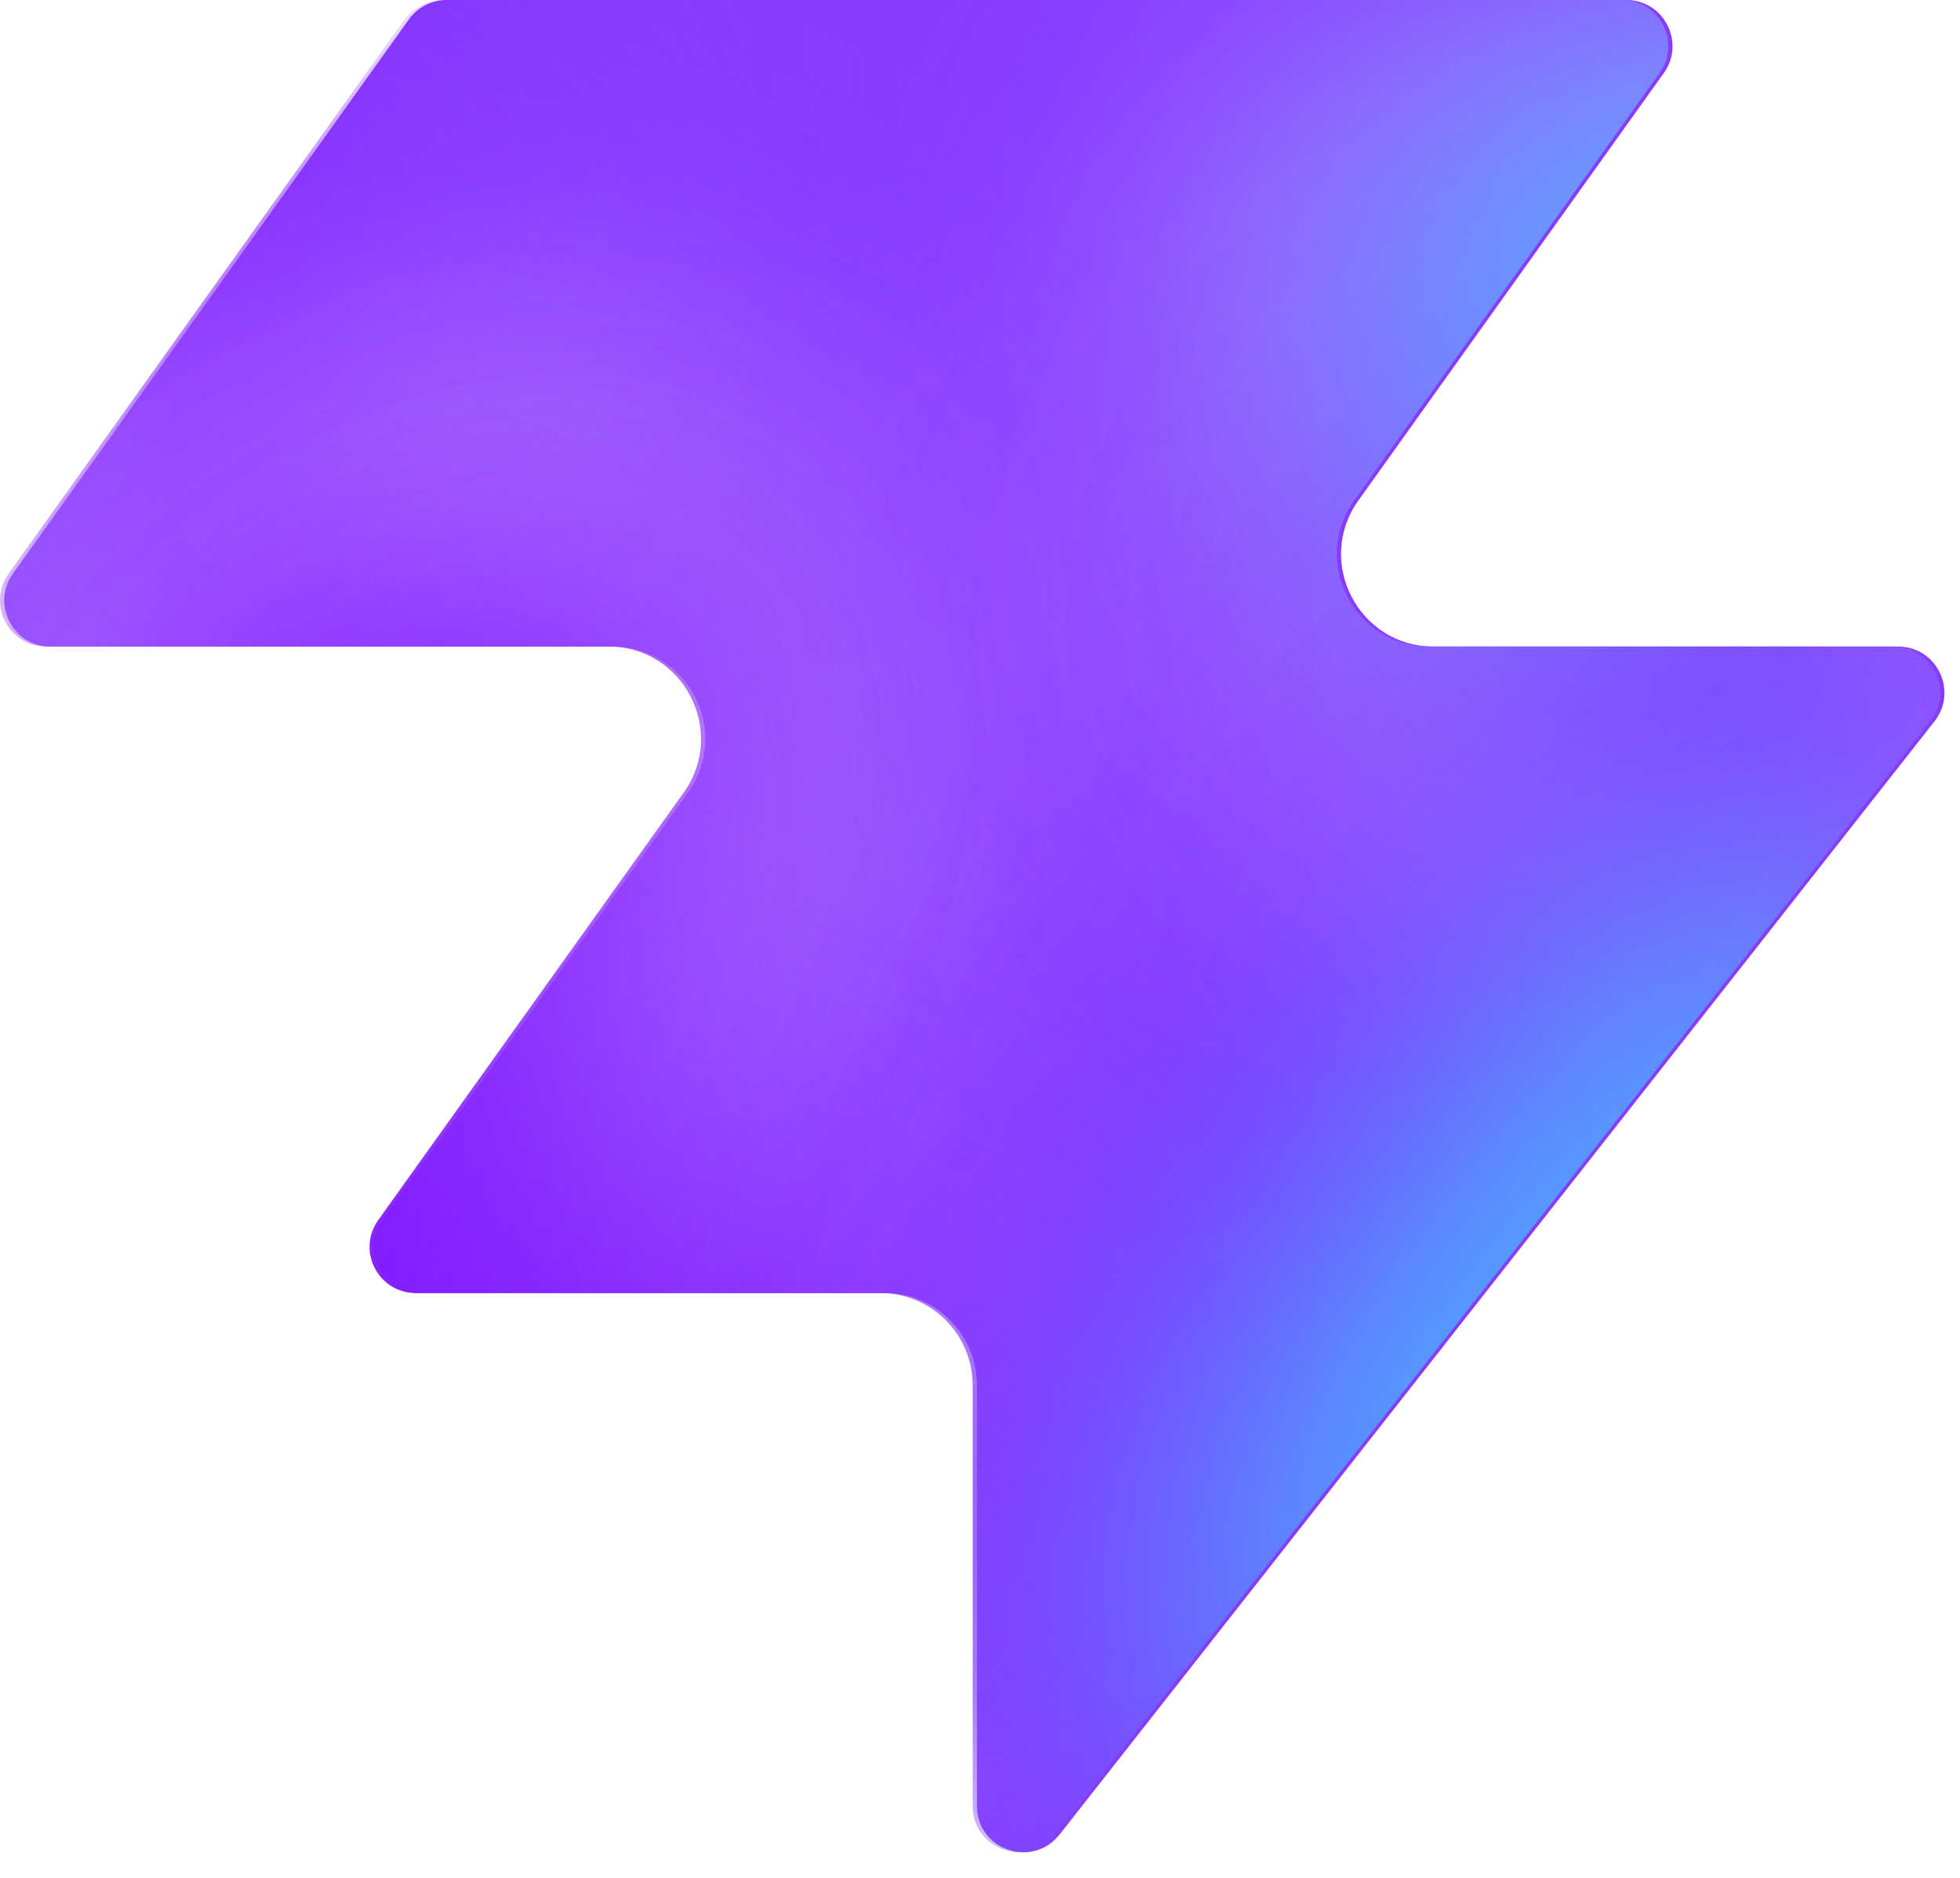
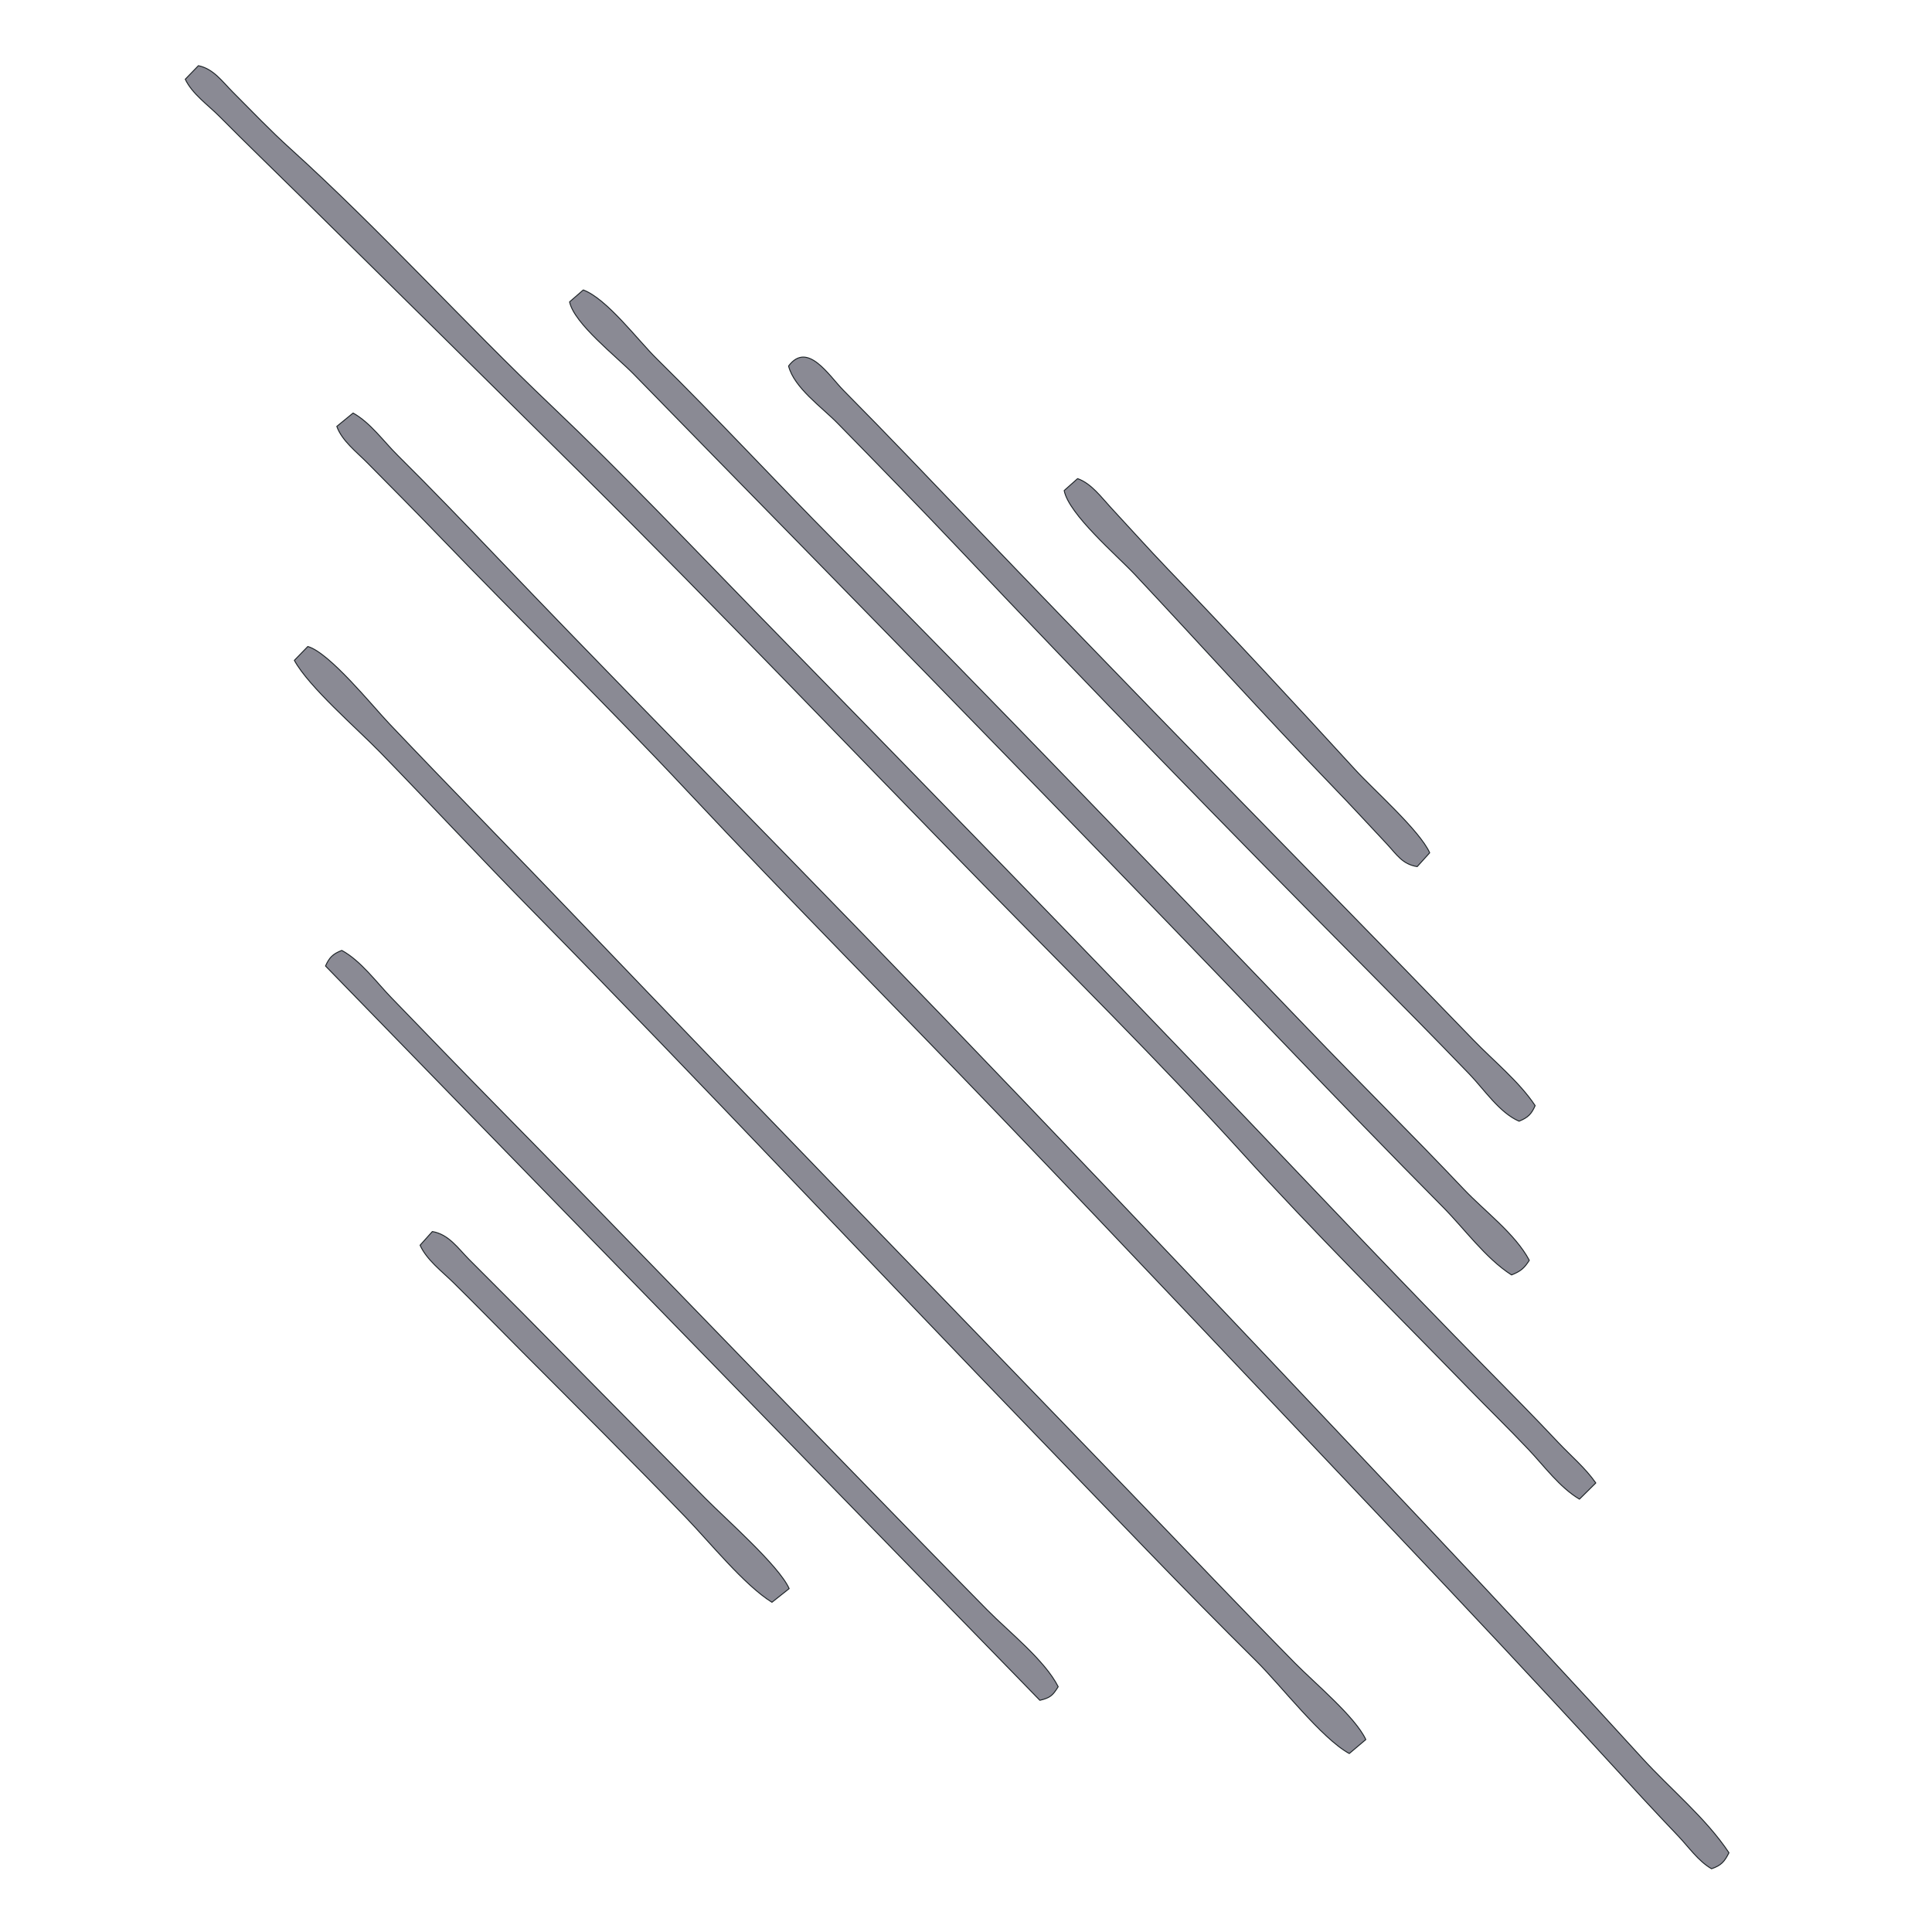
- <svg xmlns="http://www.w3.org/2000/svg" width="48" height="46" fill="none" viewBox="0 0 48 46">
-   <path fill="#863bff" d="M25.946 44.938c-.664.845-2.021.375-2.021-.698V33.937a2.26 2.26 0 0 0-2.262-2.262H10.287c-.92 0-1.456-1.04-.92-1.788l7.48-10.471c1.07-1.497 0-3.578-1.842-3.578H1.237c-.92 0-1.456-1.04-.92-1.788L10.013.474c.214-.297.556-.474.92-.474h28.894c.92 0 1.456 1.04.92 1.788l-7.48 10.471c-1.07 1.498 0 3.579 1.842 3.579h11.377c.943 0 1.473 1.088.89 1.83L25.947 44.94z" style="fill:#863bff;fill:color(display-p3 .525 .23 1);fill-opacity:1" />
-   <mask id="a" width="48" height="46" x="0" y="0" maskUnits="userSpaceOnUse" style="mask-type:alpha">
-     <path fill="#000" d="M25.842 44.938c-.664.844-2.021.375-2.021-.698V33.937a2.26 2.26 0 0 0-2.262-2.262H10.183c-.92 0-1.456-1.04-.92-1.788l7.48-10.471c1.07-1.498 0-3.579-1.842-3.579H1.133c-.92 0-1.456-1.04-.92-1.787L9.91.473c.214-.297.556-.474.92-.474h28.894c.92 0 1.456 1.04.92 1.788l-7.48 10.471c-1.07 1.498 0 3.578 1.842 3.578h11.377c.943 0 1.473 1.088.89 1.832L25.843 44.94z" style="fill:#000;fill-opacity:1" />
-   </mask>
-   <g mask="url(#a)">
-     <g filter="url(#b)">
-       <ellipse cx="5.508" cy="14.704" fill="#ede6ff" rx="5.508" ry="14.704" style="fill:#ede6ff;fill:color(display-p3 .927 .903 1);fill-opacity:1" transform="matrix(.00324 1 1 -.00324 -4.47 31.516)" />
-     </g>
-     <g filter="url(#c)">
-       <ellipse cx="10.399" cy="29.851" fill="#ede6ff" rx="10.399" ry="29.851" style="fill:#ede6ff;fill:color(display-p3 .927 .903 1);fill-opacity:1" transform="matrix(.00324 1 1 -.00324 -39.328 7.883)" />
-     </g>
-     <g filter="url(#d)">
-       <ellipse cx="5.508" cy="30.487" fill="#7e14ff" rx="5.508" ry="30.487" style="fill:#7e14ff;fill:color(display-p3 .492 .077 1);fill-opacity:1" transform="rotate(89.814 -25.913 -14.639)scale(1 -1)" />
-     </g>
-     <g filter="url(#e)">
-       <ellipse cx="5.508" cy="30.599" fill="#7e14ff" rx="5.508" ry="30.599" style="fill:#7e14ff;fill:color(display-p3 .492 .077 1);fill-opacity:1" transform="rotate(89.814 -32.644 -3.334)scale(1 -1)" />
-     </g>
-     <g filter="url(#f)">
-       <ellipse cx="5.508" cy="30.599" fill="#7e14ff" rx="5.508" ry="30.599" style="fill:#7e14ff;fill:color(display-p3 .492 .077 1);fill-opacity:1" transform="matrix(.00324 1 1 -.00324 -34.34 30.47)" />
-     </g>
-     <g filter="url(#g)">
-       <ellipse cx="14.072" cy="22.078" fill="#ede6ff" rx="14.072" ry="22.078" style="fill:#ede6ff;fill:color(display-p3 .927 .903 1);fill-opacity:1" transform="rotate(93.35 24.506 48.493)scale(-1 1)" />
-     </g>
-     <g filter="url(#h)">
-       <ellipse cx="3.47" cy="21.501" fill="#7e14ff" rx="3.47" ry="21.501" style="fill:#7e14ff;fill:color(display-p3 .492 .077 1);fill-opacity:1" transform="rotate(89.009 28.708 47.59)scale(-1 1)" />
-     </g>
-     <g filter="url(#i)">
-       <ellipse cx="3.47" cy="21.501" fill="#7e14ff" rx="3.47" ry="21.501" style="fill:#7e14ff;fill:color(display-p3 .492 .077 1);fill-opacity:1" transform="rotate(89.009 28.708 47.59)scale(-1 1)" />
-     </g>
-     <g filter="url(#j)">
-       <ellipse cx=".387" cy="8.972" fill="#7e14ff" rx="4.407" ry="29.108" style="fill:#7e14ff;fill:color(display-p3 .492 .077 1);fill-opacity:1" transform="rotate(39.51 .387 8.972)" />
-     </g>
-     <g filter="url(#k)">
-       <ellipse cx="47.523" cy="-6.092" fill="#7e14ff" rx="4.407" ry="29.108" style="fill:#7e14ff;fill:color(display-p3 .492 .077 1);fill-opacity:1" transform="rotate(37.892 47.523 -6.092)" />
-     </g>
-     <g filter="url(#l)">
-       <ellipse cx="41.412" cy="6.333" fill="#47bfff" rx="5.971" ry="9.665" style="fill:#47bfff;fill:color(display-p3 .28 .748 1);fill-opacity:1" transform="rotate(37.892 41.412 6.333)" />
-     </g>
-     <g filter="url(#m)">
-       <ellipse cx="-1.879" cy="38.332" fill="#7e14ff" rx="4.407" ry="29.108" style="fill:#7e14ff;fill:color(display-p3 .492 .077 1);fill-opacity:1" transform="rotate(37.892 -1.88 38.332)" />
-     </g>
-     <g filter="url(#n)">
-       <ellipse cx="-1.879" cy="38.332" fill="#7e14ff" rx="4.407" ry="29.108" style="fill:#7e14ff;fill:color(display-p3 .492 .077 1);fill-opacity:1" transform="rotate(37.892 -1.88 38.332)" />
-     </g>
-     <g filter="url(#o)">
-       <ellipse cx="35.651" cy="29.907" fill="#7e14ff" rx="4.407" ry="29.108" style="fill:#7e14ff;fill:color(display-p3 .492 .077 1);fill-opacity:1" transform="rotate(37.892 35.651 29.907)" />
-     </g>
-     <g filter="url(#p)">
-       <ellipse cx="38.418" cy="32.4" fill="#47bfff" rx="5.971" ry="15.297" style="fill:#47bfff;fill:color(display-p3 .28 .748 1);fill-opacity:1" transform="rotate(37.892 38.418 32.4)" />
-     </g>
+ <svg xmlns="http://www.w3.org/2000/svg" viewBox="0 0 512 512" width="512" height="512" version="1.1" id="svg1">
+   <defs id="defs1" />
+   <g id="layer1" style="display:inline">
+     <path d="m 52.575,17.41 c 4,0.83 6.25,4.11 9.12,6.99 4.97,4.98 9.91,10.17 15.13,14.89 24.1,21.79 45.95,46.08 69.5,68.45 18.44,17.51 35.99,36.05 53.75,54.26 43.79,44.89 87.62,89.71 130.88,135.13 20.63,21.66 41.24,43.43 62.21,64.77 6.62,6.73 13.27,13.43 19.72,20.3 3.36,3.57 7.21,6.78 10.02,10.8 -1.44,1.43 -2.89,2.86 -4.33,4.29 -5.24,-3.09 -9.38,-8.81 -13.56,-13.22 -5.18,-5.47 -10.6,-10.75 -15.85,-16.15 -20.18,-20.76 -40.84,-41.25 -60.28,-62.71 -21.97,-24.25 -45.39,-47.36 -68.26,-70.77 -35.41,-36.24 -70.35,-72.97 -106.33,-108.67 -24.76,-24.56 -49.61,-49.04 -74.44,-73.54 -7.22,-7.12 -14.52,-14.14 -21.66,-21.34 -3.08,-3.1 -7.24,-5.98 -9.1,-9.89 1.16,-1.2 2.32,-2.39 3.48,-3.59 z m 102,59.43 c 6.31,2.38 14.37,13.22 19.44,18.21 16.12,15.88 31.48,32.53 47.42,48.59 42.19,42.47 83.59,85.76 125.08,128.93 13.71,14.28 27.8,28.22 41.41,42.59 5.51,5.82 13.64,11.81 17.36,18.84 -1.41,2.18 -2.3,2.89 -4.71,3.87 -6.88,-4.39 -12.5,-12.27 -18.28,-18.09 -13.94,-14.05 -27.7,-28.31 -41.39,-42.6 -42.07,-43.91 -84.46,-87.55 -127,-131.02 -15.33,-15.66 -30.68,-31.31 -45.97,-47.01 -4.52,-4.64 -15.77,-13.36 -16.99,-19.15 1.21,-1.05 2.42,-2.11 3.63,-3.16 z m 252.26,216.16 c -0.99,2.28 -1.94,3.18 -4.26,4.13 -5.16,-2.19 -9.29,-8.45 -13.16,-12.47 -9.3,-9.67 -18.78,-19.25 -28.22,-28.77 -35.99,-36.28 -71.7,-73.04 -106.82,-110.19 -10.68,-11.29 -21.56,-22.46 -32.44,-33.57 -4.19,-4.28 -11.46,-9.33 -12.96,-15.13 5.04,-6.7 10.68,2.54 14.6,6.5 11.61,11.72 22.99,23.7 34.4,35.61 31.62,33.02 63.56,65.78 95.52,98.47 12.37,12.65 24.69,25.32 36.98,38.04 5.37,5.57 12.07,10.95 16.36,17.38 z m -313.26,-183.54 c 4.62,2.58 8.05,7.49 11.82,11.22 9.03,8.95 17.86,18.15 26.64,27.34 25.08,26.24 50.53,52.16 75.88,78.14 57.31,58.72 113.67,118.38 169.98,178.05 19.25,20.39 38.39,40.94 57.27,61.68 7.47,8.21 16.89,15.88 23.03,25.11 -1.19,2.38 -2.08,3.37 -4.62,4.24 -3.59,-2.09 -6.07,-5.8 -8.94,-8.79 -6.18,-6.47 -12.26,-13.08 -18.3,-19.69 -18.79,-20.53 -37.84,-40.81 -56.98,-61.02 -34.7,-36.65 -69.29,-73.38 -104.19,-109.82 -27.56,-28.77 -55.66,-57.05 -82.89,-86.14 -21.73,-23.22 -44.51,-45.5 -66.56,-68.42 -6.04,-6.28 -12.21,-12.46 -18.33,-18.67 -2.87,-2.91 -6.77,-5.87 -8.13,-9.69 z m 192,17.38 c 3.66,1.29 6.27,4.94 8.91,7.78 4.97,5.35 9.84,10.8 14.89,16.07 16.81,17.51 33.36,35.36 49.74,53.26 4.94,5.41 17.11,16.12 19.77,22.05 -1.1,1.22 -2.21,2.44 -3.31,3.66 -3.94,-0.61 -5.43,-3.2 -8.1,-6.06 -4.83,-5.16 -9.64,-10.38 -14.55,-15.46 -17.69,-18.33 -34.73,-37.3 -52.16,-55.87 -4.83,-5.14 -17.53,-15.97 -18.75,-22.27 1.19,-1.05 2.37,-2.11 3.56,-3.16 z m -204,44.49 c 5.76,1.67 16.93,15.54 21.64,20.51 16.4,17.26 33.09,34.25 49.55,51.45 48.9,51.11 98.17,101.84 147.26,152.76 14.4,14.93 28.68,29.99 43.23,44.76 5.05,5.14 15.89,14.15 18.7,20.19 -1.46,1.23 -2.92,2.47 -4.38,3.7 -7.33,-3.98 -18.14,-18.08 -24.67,-24.53 -19.44,-19.22 -38.26,-39.09 -57.26,-58.75 -45.03,-46.63 -89.32,-94 -134.74,-140.24 -13.55,-13.79 -26.7,-27.97 -40.18,-41.84 -6.1,-6.27 -18.88,-17.28 -22.72,-24.34 1.19,-1.22 2.38,-2.45 3.57,-3.67 z m 9,80.54 c 5.02,2.71 9.15,8.41 13.12,12.51 9.34,9.65 18.67,19.33 28.09,28.91 31.24,31.77 62.12,63.88 93.2,95.81 12.16,12.5 24.31,25.01 36.54,37.45 5.72,5.82 15.35,13.39 18.91,20.45 -1.48,2.38 -2.15,2.94 -4.86,3.6 -63.1,-64.87 -126.2,-129.73 -189.31,-194.6 1.02,-2.29 1.94,-3.2 4.31,-4.13 z m 24,74.5 c 4.32,0.74 6.68,4.29 9.72,7.38 4.81,4.86 9.69,9.66 14.49,14.53 16.06,16.27 32.12,32.55 48.18,48.83 5.35,5.43 19.5,17.84 22.17,23.89 -1.52,1.21 -3.04,2.41 -4.56,3.62 -7.34,-4.56 -16.45,-15.86 -22.73,-22.39 -14.21,-14.77 -28.77,-29.26 -43.24,-43.78 -6.16,-6.17 -12.23,-12.43 -18.44,-18.54 -3.07,-3.02 -7.06,-5.99 -8.84,-9.91 1.08,-1.21 2.17,-2.42 3.25,-3.63 z" style="fill:#8a8a94;fill-opacity:1;fill-rule:evenodd;stroke:#1d2327;stroke-width:0.25;stroke-linejoin:round" id="path1-5" />
  </g>
-   <defs>
-     <filter id="b" width="60.045" height="41.654" x="-19.77" y="16.149" color-interpolation-filters="sRGB" filterUnits="userSpaceOnUse">
-       <feFlood flood-opacity="0" result="BackgroundImageFix" />
-       <feBlend in="SourceGraphic" in2="BackgroundImageFix" result="shape" />
-       <feGaussianBlur result="effect1_foregroundBlur_2002_17158" stdDeviation="7.659" />
-     </filter>
-     <filter id="c" width="90.34" height="51.437" x="-54.613" y="-7.533" color-interpolation-filters="sRGB" filterUnits="userSpaceOnUse">
-       <feFlood flood-opacity="0" result="BackgroundImageFix" />
-       <feBlend in="SourceGraphic" in2="BackgroundImageFix" result="shape" />
-       <feGaussianBlur result="effect1_foregroundBlur_2002_17158" stdDeviation="7.659" />
-     </filter>
-     <filter id="d" width="79.355" height="29.4" x="-49.64" y="2.03" color-interpolation-filters="sRGB" filterUnits="userSpaceOnUse">
-       <feFlood flood-opacity="0" result="BackgroundImageFix" />
-       <feBlend in="SourceGraphic" in2="BackgroundImageFix" result="shape" />
-       <feGaussianBlur result="effect1_foregroundBlur_2002_17158" stdDeviation="4.596" />
-     </filter>
-     <filter id="e" width="79.579" height="29.4" x="-45.045" y="20.029" color-interpolation-filters="sRGB" filterUnits="userSpaceOnUse">
-       <feFlood flood-opacity="0" result="BackgroundImageFix" />
-       <feBlend in="SourceGraphic" in2="BackgroundImageFix" result="shape" />
-       <feGaussianBlur result="effect1_foregroundBlur_2002_17158" stdDeviation="4.596" />
-     </filter>
-     <filter id="f" width="79.579" height="29.4" x="-43.513" y="21.178" color-interpolation-filters="sRGB" filterUnits="userSpaceOnUse">
-       <feFlood flood-opacity="0" result="BackgroundImageFix" />
-       <feBlend in="SourceGraphic" in2="BackgroundImageFix" result="shape" />
-       <feGaussianBlur result="effect1_foregroundBlur_2002_17158" stdDeviation="4.596" />
-     </filter>
-     <filter id="g" width="74.749" height="58.852" x="15.756" y="-17.901" color-interpolation-filters="sRGB" filterUnits="userSpaceOnUse">
-       <feFlood flood-opacity="0" result="BackgroundImageFix" />
-       <feBlend in="SourceGraphic" in2="BackgroundImageFix" result="shape" />
-       <feGaussianBlur result="effect1_foregroundBlur_2002_17158" stdDeviation="7.659" />
-     </filter>
-     <filter id="h" width="61.377" height="25.362" x="23.548" y="2.284" color-interpolation-filters="sRGB" filterUnits="userSpaceOnUse">
-       <feFlood flood-opacity="0" result="BackgroundImageFix" />
-       <feBlend in="SourceGraphic" in2="BackgroundImageFix" result="shape" />
-       <feGaussianBlur result="effect1_foregroundBlur_2002_17158" stdDeviation="4.596" />
-     </filter>
-     <filter id="i" width="61.377" height="25.362" x="23.548" y="2.284" color-interpolation-filters="sRGB" filterUnits="userSpaceOnUse">
-       <feFlood flood-opacity="0" result="BackgroundImageFix" />
-       <feBlend in="SourceGraphic" in2="BackgroundImageFix" result="shape" />
-       <feGaussianBlur result="effect1_foregroundBlur_2002_17158" stdDeviation="4.596" />
-     </filter>
-     <filter id="j" width="56.045" height="63.649" x="-27.636" y="-22.853" color-interpolation-filters="sRGB" filterUnits="userSpaceOnUse">
-       <feFlood flood-opacity="0" result="BackgroundImageFix" />
-       <feBlend in="SourceGraphic" in2="BackgroundImageFix" result="shape" />
-       <feGaussianBlur result="effect1_foregroundBlur_2002_17158" stdDeviation="4.596" />
-     </filter>
-     <filter id="k" width="54.814" height="64.646" x="20.116" y="-38.415" color-interpolation-filters="sRGB" filterUnits="userSpaceOnUse">
-       <feFlood flood-opacity="0" result="BackgroundImageFix" />
-       <feBlend in="SourceGraphic" in2="BackgroundImageFix" result="shape" />
-       <feGaussianBlur result="effect1_foregroundBlur_2002_17158" stdDeviation="4.596" />
-     </filter>
-     <filter id="l" width="33.541" height="35.313" x="24.641" y="-11.323" color-interpolation-filters="sRGB" filterUnits="userSpaceOnUse">
-       <feFlood flood-opacity="0" result="BackgroundImageFix" />
-       <feBlend in="SourceGraphic" in2="BackgroundImageFix" result="shape" />
-       <feGaussianBlur result="effect1_foregroundBlur_2002_17158" stdDeviation="4.596" />
-     </filter>
-     <filter id="m" width="54.814" height="64.646" x="-29.286" y="6.009" color-interpolation-filters="sRGB" filterUnits="userSpaceOnUse">
-       <feFlood flood-opacity="0" result="BackgroundImageFix" />
-       <feBlend in="SourceGraphic" in2="BackgroundImageFix" result="shape" />
-       <feGaussianBlur result="effect1_foregroundBlur_2002_17158" stdDeviation="4.596" />
-     </filter>
-     <filter id="n" width="54.814" height="64.646" x="-29.286" y="6.009" color-interpolation-filters="sRGB" filterUnits="userSpaceOnUse">
-       <feFlood flood-opacity="0" result="BackgroundImageFix" />
-       <feBlend in="SourceGraphic" in2="BackgroundImageFix" result="shape" />
-       <feGaussianBlur result="effect1_foregroundBlur_2002_17158" stdDeviation="4.596" />
-     </filter>
-     <filter id="o" width="54.814" height="64.646" x="8.244" y="-2.416" color-interpolation-filters="sRGB" filterUnits="userSpaceOnUse">
-       <feFlood flood-opacity="0" result="BackgroundImageFix" />
-       <feBlend in="SourceGraphic" in2="BackgroundImageFix" result="shape" />
-       <feGaussianBlur result="effect1_foregroundBlur_2002_17158" stdDeviation="4.596" />
-     </filter>
-     <filter id="p" width="39.409" height="43.623" x="18.713" y="10.588" color-interpolation-filters="sRGB" filterUnits="userSpaceOnUse">
-       <feFlood flood-opacity="0" result="BackgroundImageFix" />
-       <feBlend in="SourceGraphic" in2="BackgroundImageFix" result="shape" />
-       <feGaussianBlur result="effect1_foregroundBlur_2002_17158" stdDeviation="4.596" />
-     </filter>
-   </defs>
+   <g id="layer2" style="display:none">
+     <path d="m 802.76,670.5 v 111.52 h -8.84 V 669.7 c 3.3,-0.35 5.74,-0.33 8.84,0.8 z m 40.74,11.81 c 7.34,-0.38 8.64,11.39 1.01,11.68 -7.53,0.29 -8.52,-11.29 -1.01,-11.68 z m -547,3.4 h 7 c 2.4,7.62 -1.19,16.79 2.17,23.99 h 21.3 v 8.51 H 305.2 c -1.9,8.2 -1.32,31.15 -0.59,40.21 0.37,4.57 0.82,9.72 4.6,12.88 4.83,4.04 11.95,2.46 17.7,2.72 v 7.48 c -3.4,1.14 -6.89,1.31 -10.49,1.13 -26.41,-1.34 -20.91,-32.82 -20.88,-51.13 0,-4.43 0.56,-9.09 -0.81,-13.3 h -11.45 v -8.47 h 11.41 c 0.6,-8.01 1.21,-16.01 1.81,-24.02 z m 213.73,24.79 v 7.73 c -4.75,-0.19 -9.5,-0.81 -14.19,0.3 -26.78,6.35 -13.53,44.45 -17.54,63.48 h -8.29 v -72.06 h 8.8 v 9.08 c 2.6,-1.45 4.48,-3.78 7.06,-5.47 6.51,-4.25 17.02,-6.64 24.16,-3.06 z m 91.27,11.48 c 2.21,-3.18 4.24,-6.27 7.53,-8.45 13.19,-8.73 35.23,-5.56 42.34,9.64 3.56,7.62 3.19,15.63 3.22,23.83 0.04,11.6 0.54,23.36 -0.39,34.94 h -8.17 c -0.38,-4.14 -0.29,-8.28 -0.3,-12.44 -0.02,-7.33 0.03,-14.67 -0.01,-22 -0.09,-14.91 -1.16,-29.94 -20.22,-30.06 -27.31,-0.17 -20.89,33.16 -21.08,51.06 -0.05,4.49 0.03,8.98 -0.27,13.46 h -8.23 c -0.3,-4.49 -0.24,-8.96 -0.24,-13.46 0.01,-6.67 0,-13.33 0.01,-20 0.01,-14.28 -0.49,-30.68 -19.19,-31.09 -28.08,-0.6 -22.01,32.67 -22.09,51.09 -0.02,4.5 0.04,8.99 -0.22,13.49 h -8.8 V 710.5 c 3.3,-0.83 5.61,-0.88 8.92,0 v 7.04 c 3.36,-1.61 6.02,-4.52 9.52,-6.17 8.9,-4.18 20.22,-3.5 28.59,1.65 3.87,2.38 5.7,6.38 9.08,8.96 z M 754.25,782 h -9.09 v -8.79 c -4.37,2.33 -8.05,5.76 -12.89,7.52 -14.24,5.17 -40.77,3.62 -41.9,-16.23 -1.65,-29.05 37.41,-20.66 54.4,-26 1.75,-12.99 -3.9,-18.97 -16.38,-20.78 -5.91,-0.85 -12.9,-0.14 -18.1,3.03 -4.31,2.63 -5.32,6.55 -7.43,10.75 -3.15,0.43 -5.86,0.4 -8.72,-1 4.21,-23.74 40.9,-29.14 54.66,-12.79 6.17,7.34 5.87,16.75 5.84,25.79 -0.05,12.77 0.69,25.78 -0.39,38.5 z m 195.25,-0.01 h -8.12 c -2.33,-21.31 9.81,-65.37 -24.79,-64.5 -2.68,0.07 -5.51,0.57 -8.04,1.44 -25.38,8.74 -11.73,43.62 -16.05,63.06 h -8.22 v -72.05 h 8.73 v 8.98 c 7.21,-3.9 10.11,-8.52 19.49,-9.87 4.1,-0.59 8.53,-0.38 12.58,0.41 26.44,5.19 24.95,27.49 24.98,49.04 0.01,7.62 0.92,16.04 -0.56,23.49 z M 370.05,710 c 0.35,9.15 0.16,18.34 0.17,27.5 0.03,17.48 0.05,36.72 23.28,37.06 11.35,0.16 22.62,-6.64 25.17,-18.25 1.32,-6.02 0.57,-12.68 0.58,-18.81 0.02,-9.19 -0.27,-18.43 0.21,-27.6 h 8.04 c 1.38,5.25 0.68,11.14 0.7,16.6 0.05,10.67 0.08,21.33 0.06,32 -0.02,7.44 1.31,16.49 -0.76,23.56 h -8.28 v -8.69 c -5.72,3.16 -9.9,7.38 -16.72,8.85 -4.29,0.92 -8.67,1.03 -13.03,0.6 -3.26,-0.31 -6.54,-0.95 -9.57,-2.24 -19.47,-8.3 -18.42,-26.03 -18.41,-44.08 0,-8.83 -0.29,-17.69 0.15,-26.5 z m 478.09,-0.12 v 72.06 h -8.69 V 709.88 Z M 744.5,747.72 c -11.49,0.59 -25.33,-0.08 -36.23,3.98 -6.76,2.51 -10.89,8.99 -7.59,16.05 2.97,6.35 11.74,7.04 17.82,6.92 15.49,-0.33 29.99,-9.65 26,-26.95 z" fill="#1d2327" fill-rule="evenodd" stroke="#1d2327" stroke-width="0.25" stroke-linejoin="round" id="path1" style="display:inline;fill:#8a8a94;fill-opacity:1" />
+   </g>
</svg>
